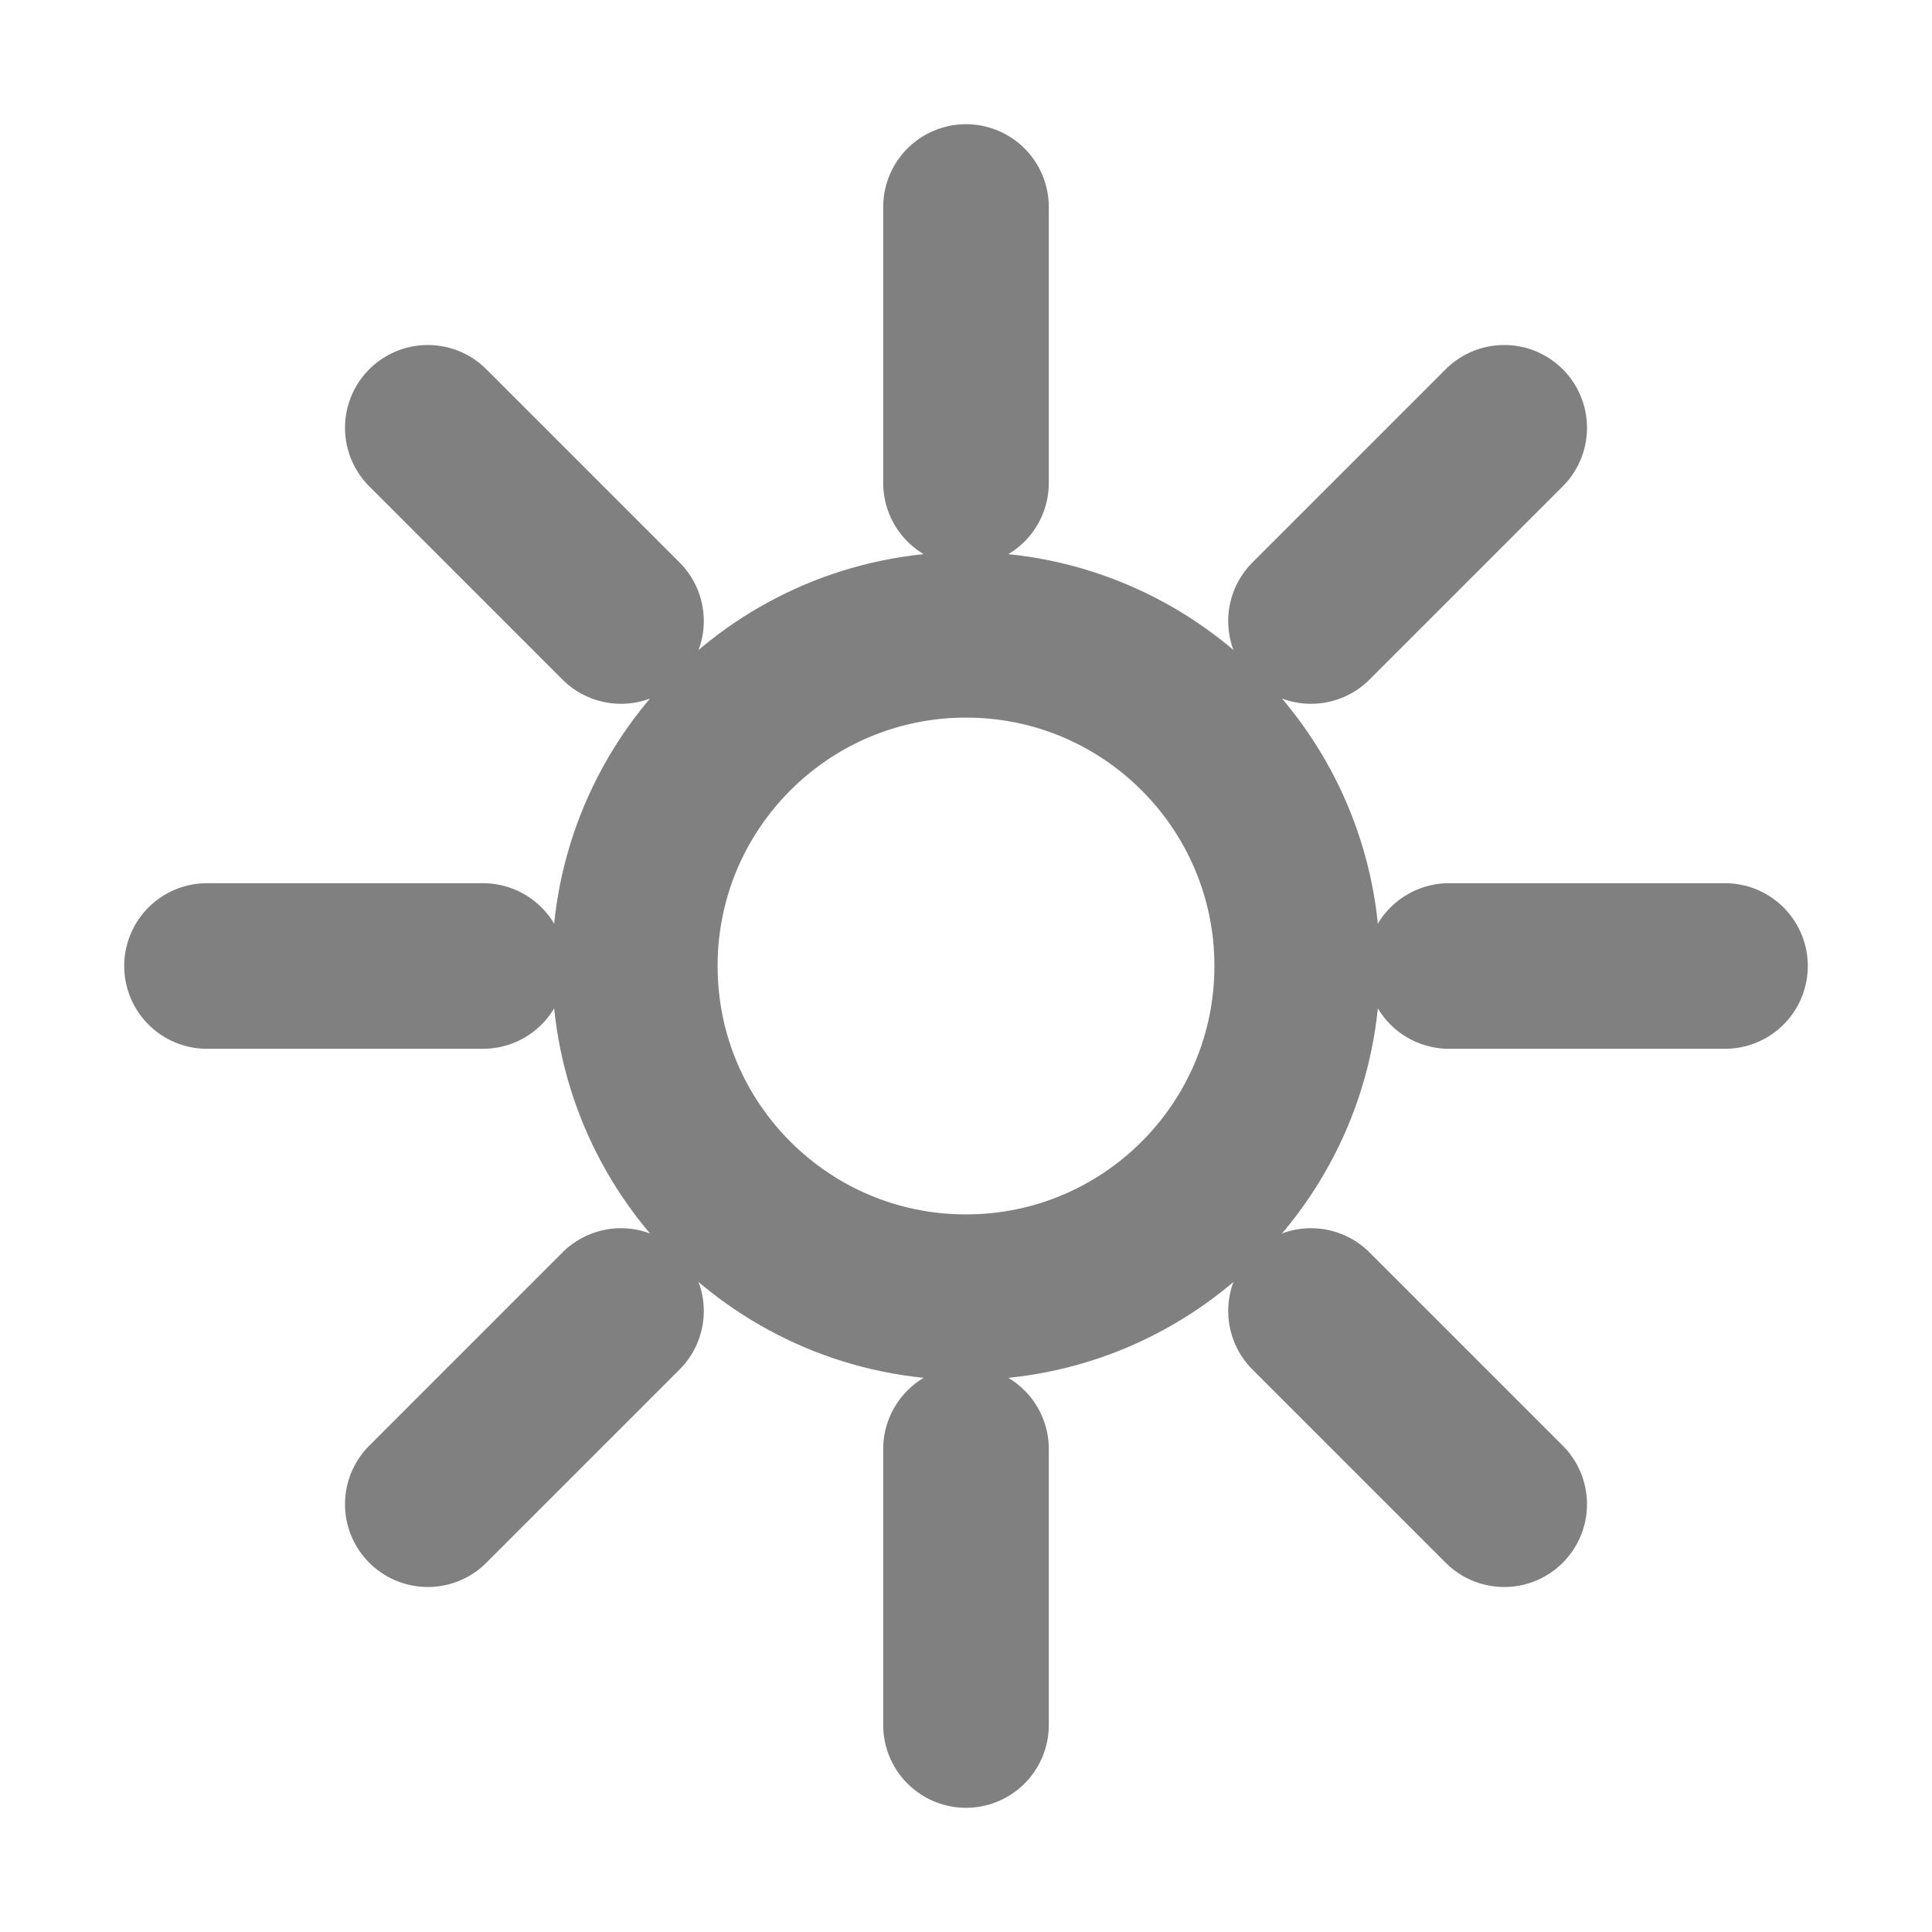
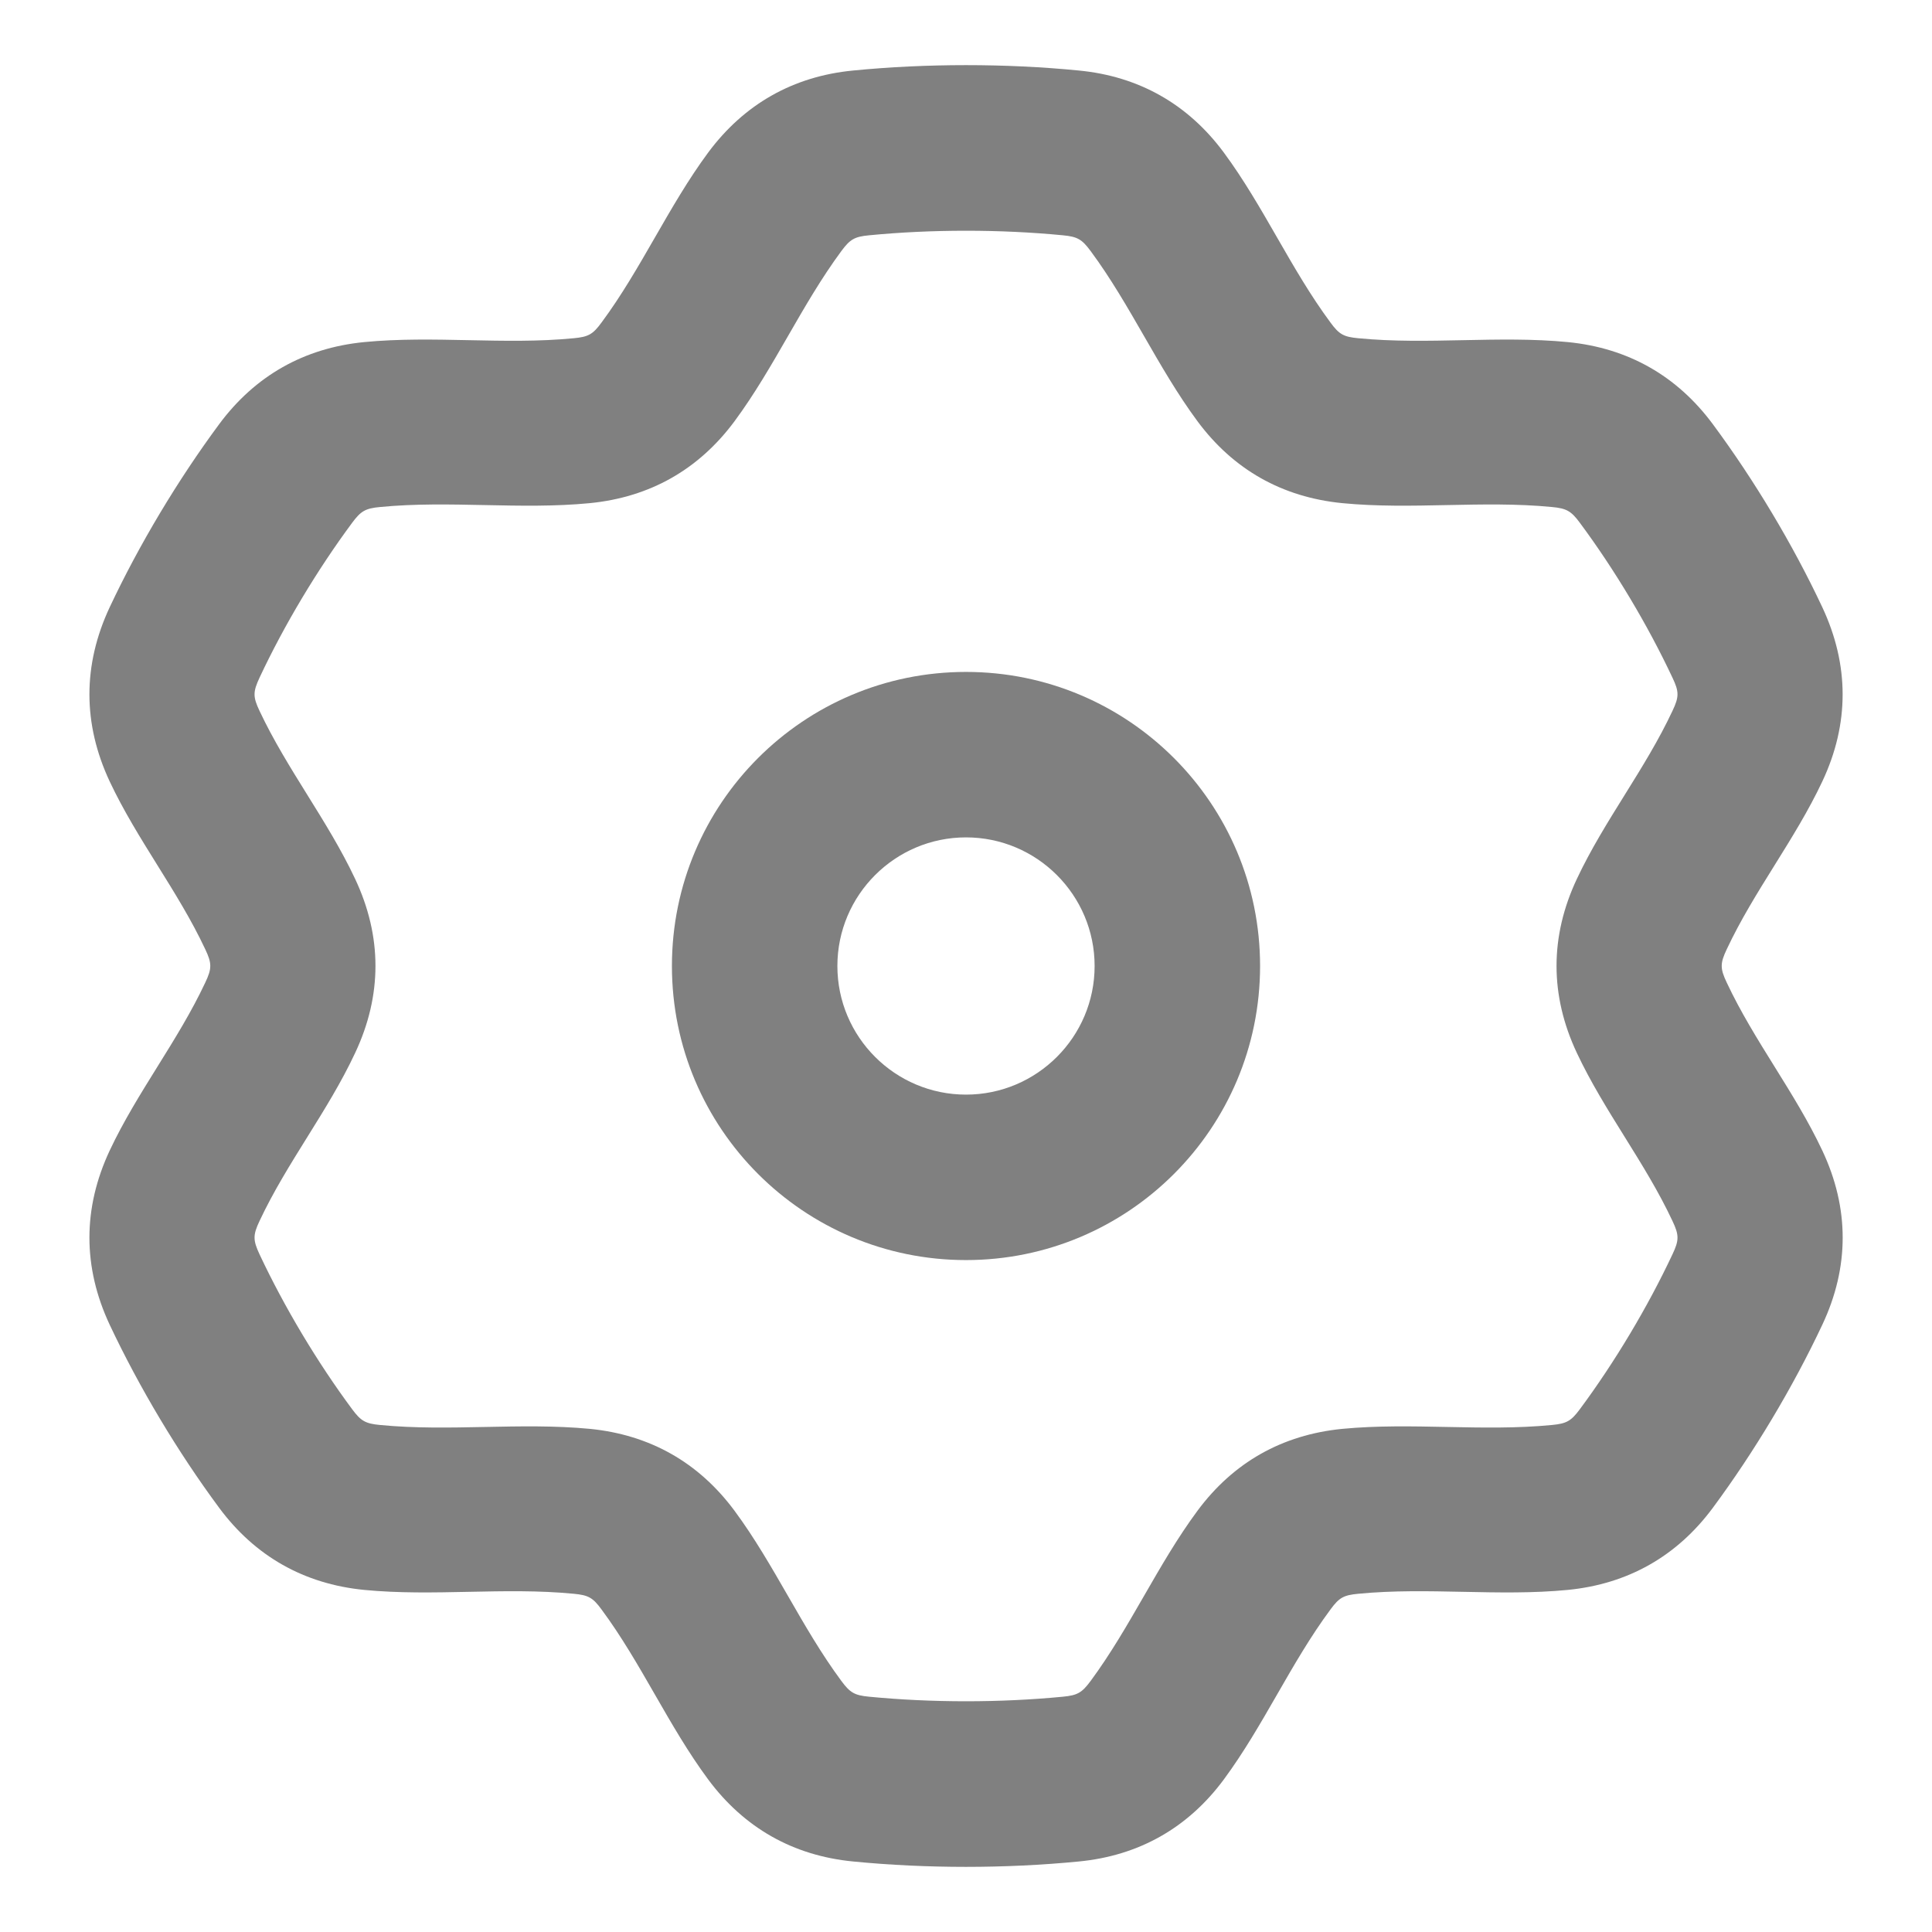
<svg xmlns="http://www.w3.org/2000/svg" width="64" height="64" viewBox="0 0 14 14" fill="none">
-   <circle cx="7" cy="7" r="2.4" stroke="#808080" stroke-width="1.2" />
-   <path d="M7 1.5v2M7 10.5v2M1.5 7h2M10.5 7h2M3.1 3.1l1.4 1.4M9.5 9.5l1.4 1.4M10.9 3.1l-1.4 1.4M4.5 9.5l-1.4 1.4" stroke="#808080" stroke-width="1.2" stroke-linecap="round" />
+   <g clipPath="url(#clip0_2580_121189)">
+     <path d="M12.119 4.91C11.939 4.527 11.701 4.129 11.448 3.788C11.385 3.703 11.352 3.684 11.246 3.674C10.742 3.625 10.232 3.695 9.727 3.646C9.291 3.603 8.937 3.403 8.677 3.052C8.388 2.661 8.192 2.209 7.903 1.819C7.84 1.734 7.808 1.715 7.702 1.705C7.248 1.661 6.751 1.661 6.298 1.705C6.192 1.715 6.16 1.734 6.097 1.819C5.808 2.21 5.612 2.661 5.323 3.052C5.063 3.403 4.709 3.603 4.274 3.646C3.768 3.695 3.258 3.625 2.754 3.674C2.648 3.684 2.615 3.703 2.552 3.788C2.3 4.128 2.061 4.526 1.881 4.91C1.833 5.013 1.832 5.049 1.881 5.152C2.08 5.575 2.374 5.945 2.573 6.368C2.77 6.786 2.77 7.213 2.573 7.631C2.375 8.054 2.079 8.425 1.881 8.847C1.832 8.95 1.833 8.987 1.881 9.09C2.061 9.473 2.299 9.871 2.552 10.212C2.615 10.297 2.648 10.316 2.754 10.326C3.259 10.375 3.768 10.306 4.274 10.354C4.709 10.397 5.063 10.597 5.323 10.948C5.612 11.339 5.808 11.791 6.097 12.181C6.16 12.266 6.192 12.285 6.298 12.295C6.751 12.339 7.248 12.339 7.702 12.295C7.808 12.285 7.84 12.266 7.903 12.181C8.192 11.79 8.388 11.339 8.677 10.948C8.937 10.597 9.291 10.397 9.727 10.354C10.232 10.306 10.742 10.375 11.246 10.326C11.352 10.316 11.385 10.297 11.448 10.212C11.701 9.871 11.939 9.473 12.119 9.09C12.168 8.987 12.168 8.95 12.119 8.847C11.921 8.424 11.626 8.054 11.427 7.631C11.23 7.213 11.23 6.786 11.427 6.368C11.626 5.945 11.921 5.575 12.119 5.152C12.168 5.049 12.168 5.013 12.119 4.91ZM13.205 5.663C13.006 6.086 12.711 6.456 12.513 6.878C12.464 6.981 12.464 7.018 12.513 7.121C12.711 7.543 13.006 7.914 13.205 8.337C13.402 8.755 13.402 9.182 13.205 9.6C12.991 10.055 12.711 10.522 12.412 10.926C12.152 11.277 11.797 11.478 11.362 11.521C10.857 11.57 10.348 11.5 9.843 11.549C9.736 11.559 9.704 11.577 9.641 11.663C9.352 12.053 9.157 12.504 8.868 12.895C8.609 13.245 8.253 13.447 7.818 13.489C7.287 13.541 6.711 13.541 6.182 13.489C5.747 13.447 5.392 13.245 5.132 12.895C4.843 12.505 4.648 12.053 4.359 11.663C4.296 11.577 4.264 11.559 4.157 11.549C3.653 11.5 3.143 11.57 2.638 11.521C2.203 11.478 1.848 11.277 1.588 10.926C1.288 10.521 1.009 10.054 0.795 9.6C0.599 9.182 0.599 8.755 0.795 8.337C0.994 7.914 1.289 7.543 1.487 7.121C1.536 7.018 1.536 6.981 1.487 6.878C1.289 6.456 0.994 6.086 0.795 5.663C0.599 5.245 0.599 4.818 0.795 4.4C1.009 3.945 1.289 3.478 1.588 3.074C1.848 2.723 2.203 2.522 2.638 2.479C3.143 2.43 3.653 2.5 4.157 2.451C4.264 2.441 4.296 2.423 4.359 2.337C4.648 1.947 4.843 1.496 5.132 1.105C5.392 0.755 5.747 0.553 6.182 0.511C6.713 0.459 7.289 0.459 7.818 0.511C8.253 0.553 8.609 0.755 8.868 1.105C9.157 1.496 9.352 1.947 9.641 2.337C9.704 2.423 9.736 2.441 9.843 2.451C10.348 2.5 10.857 2.43 11.362 2.479C11.797 2.522 12.152 2.723 12.412 3.074C12.712 3.479 12.992 3.946 13.205 4.4C13.401 4.818 13.402 5.245 13.205 5.663Z" fill="#808080" />
+     <path d="M7.932 7C7.932 6.486 7.514 6.068 7 6.068C6.486 6.068 6.068 6.486 6.068 7C6.068 7.514 6.486 7.932 7 7.932C7.514 7.932 7.932 7.514 7.932 7ZM9.131 7C9.131 8.177 8.177 9.131 7 9.131C5.823 9.131 4.869 8.177 4.869 7C4.869 5.823 5.823 4.869 7 4.869C8.177 4.869 9.131 5.823 9.131 7Z" fill="#808080" />
+   </g>
+   <defs>
+     <clipPath id="clip0_2580_121189">
+       <rect width="14" height="14" fill="#808080" />
+     </clipPath>
+   </defs>
</svg>
